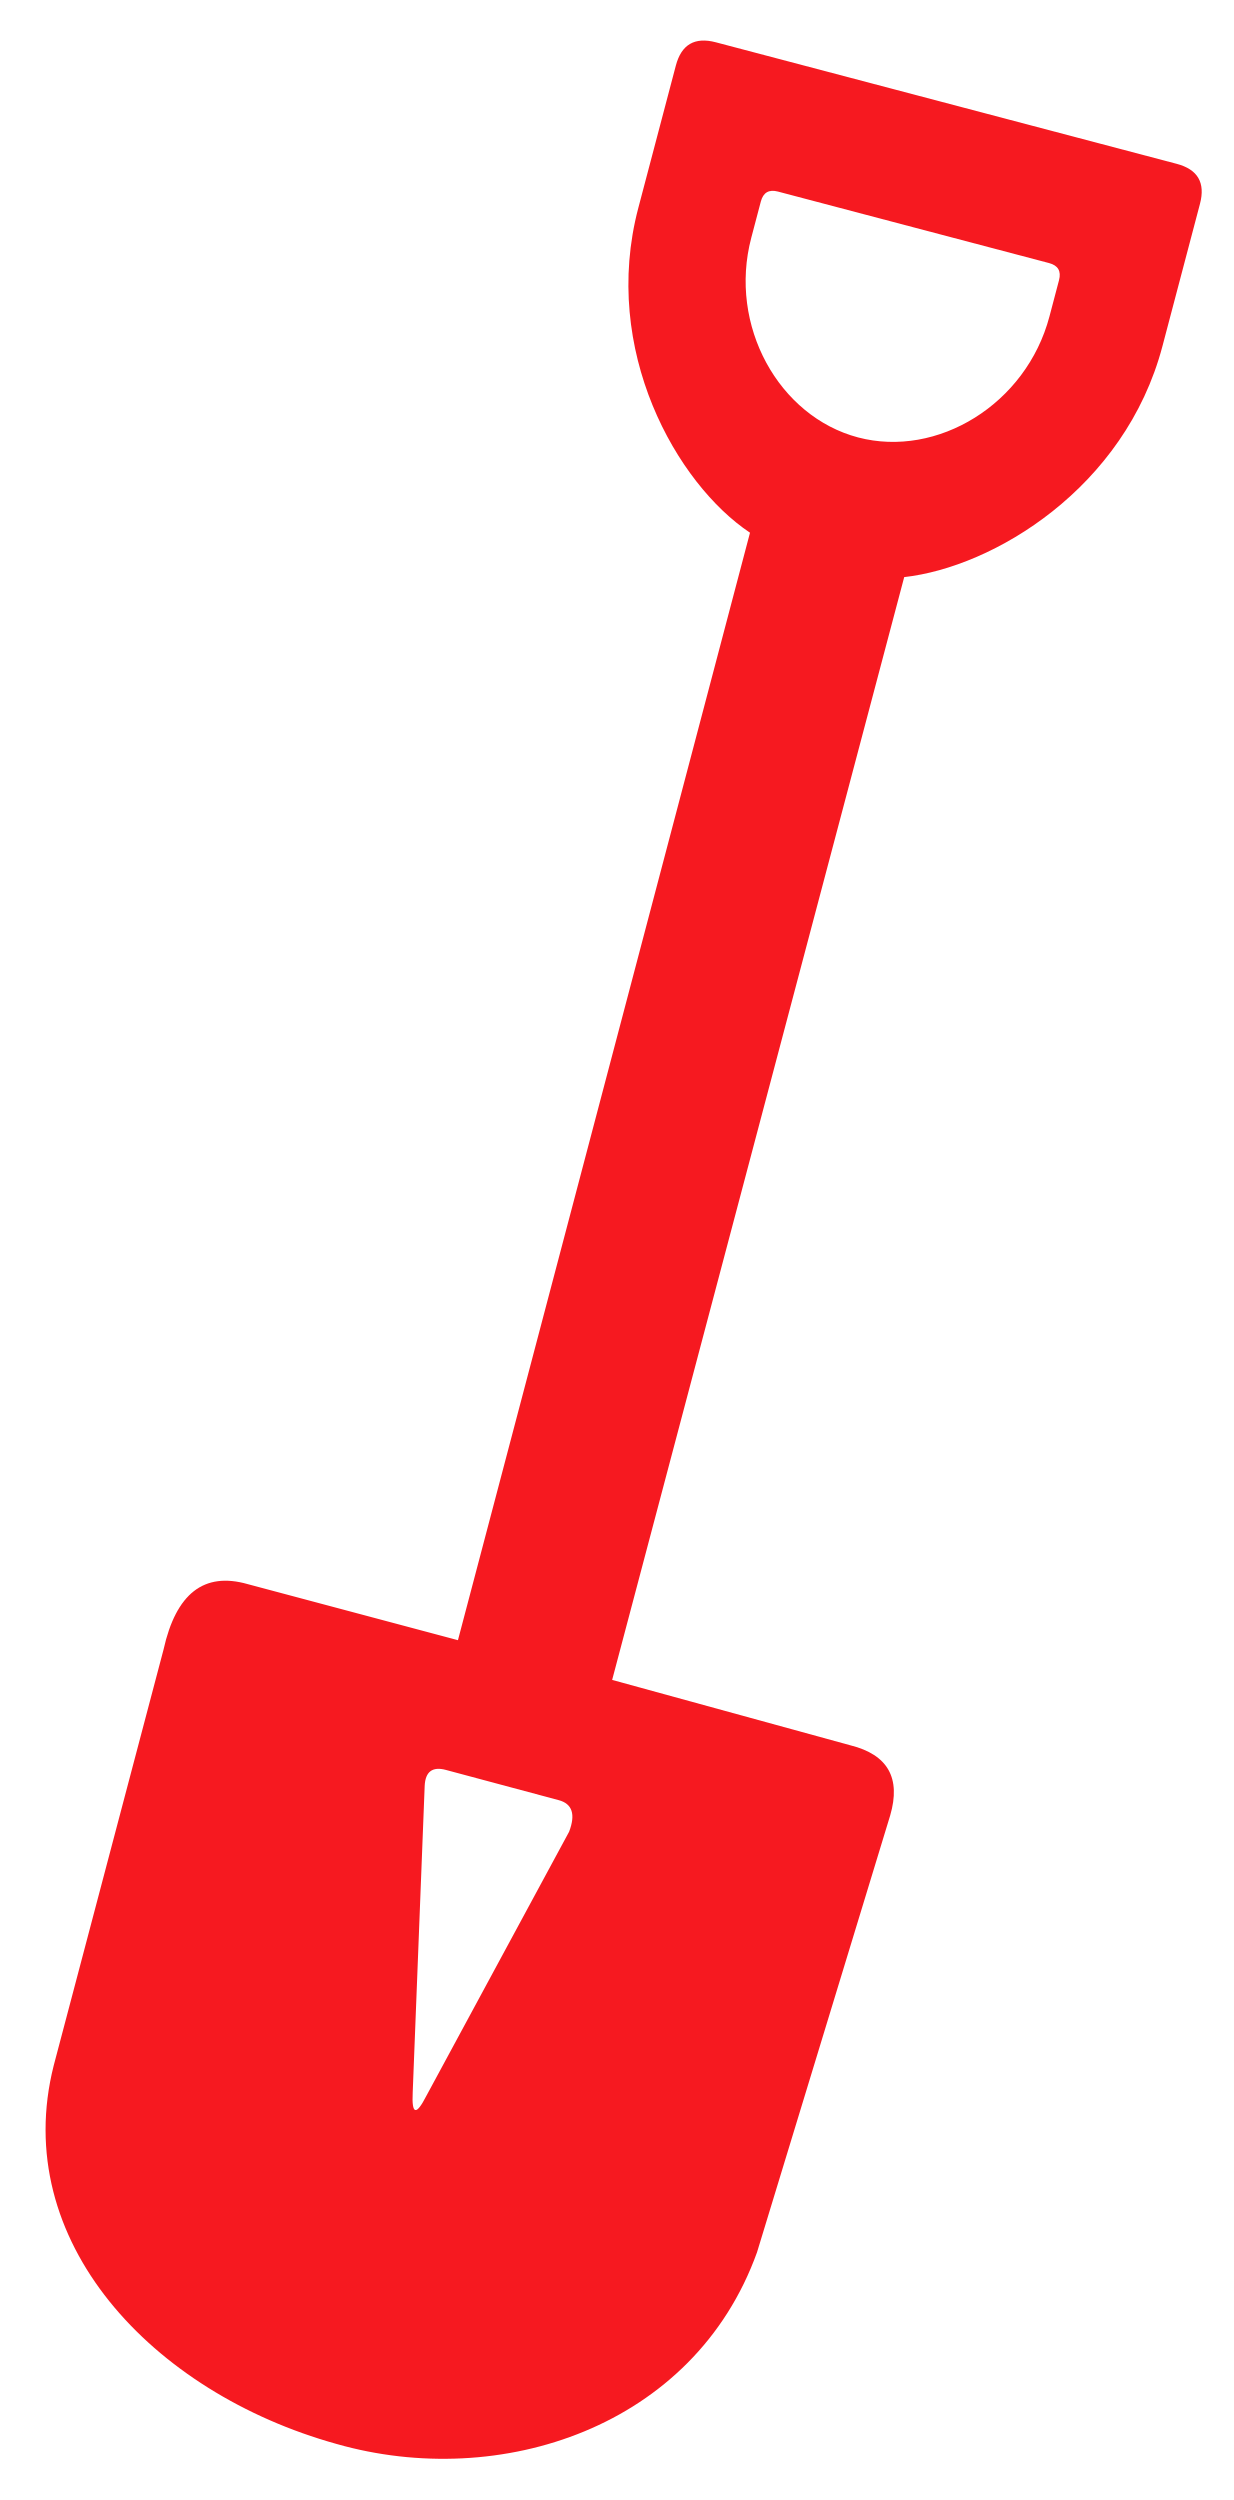
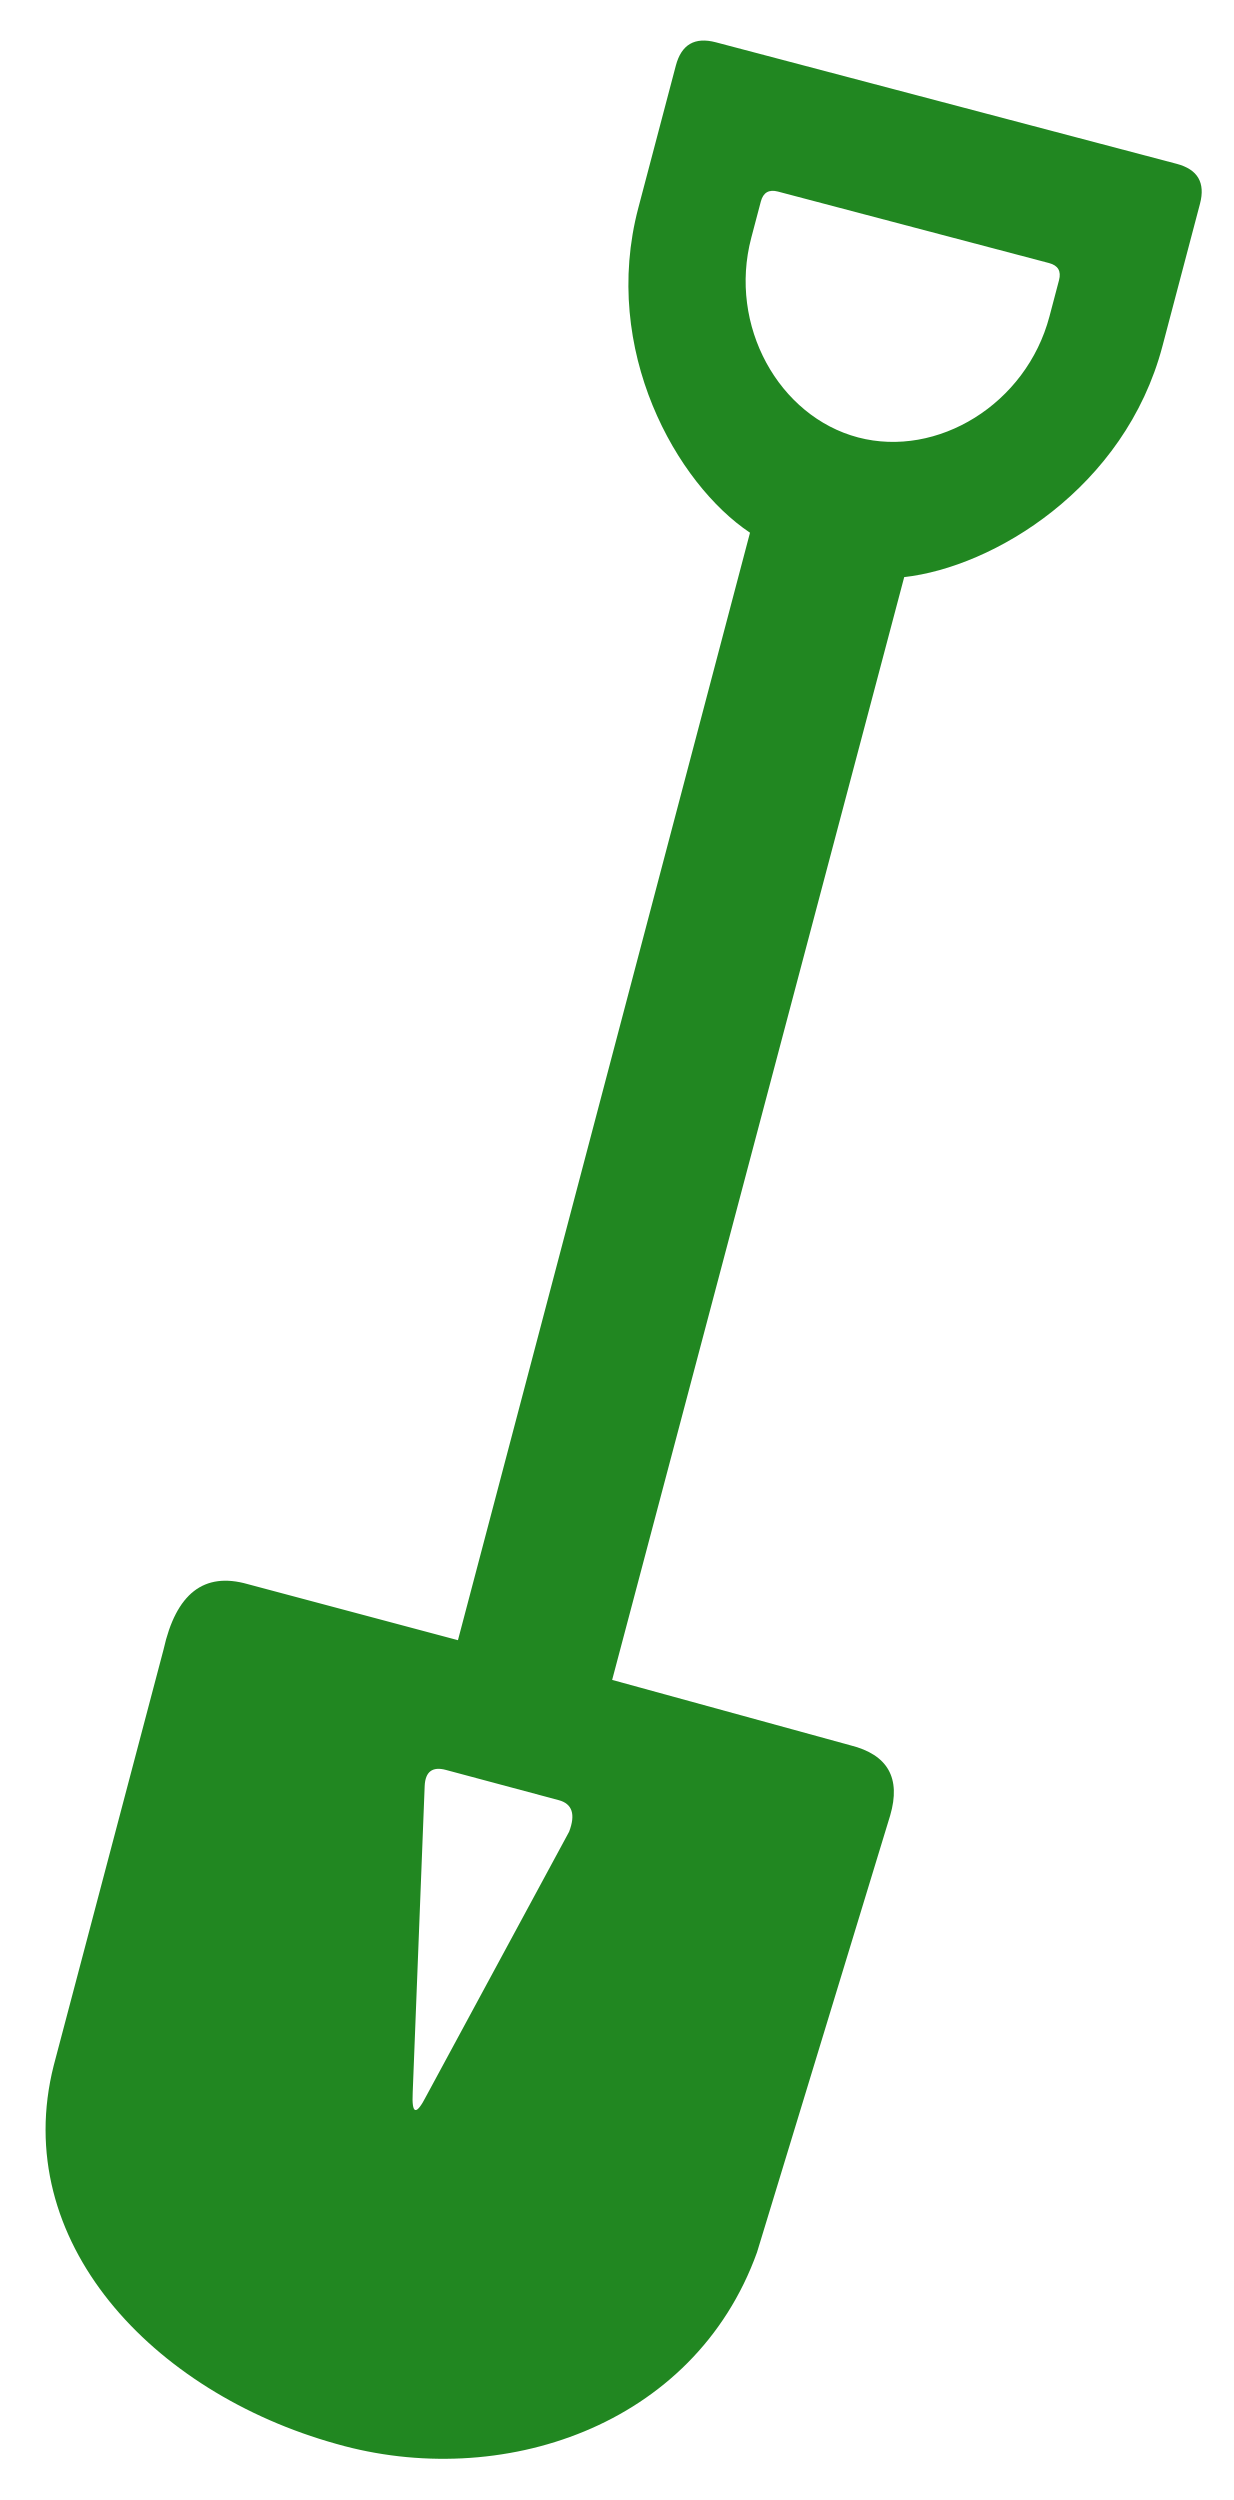
<svg xmlns="http://www.w3.org/2000/svg" width="528" height="1070" viewBox="1434 970 528 1070" role="img" aria-labelledby="title description">
-   <path id="shovel" fill-rule="evenodd" d="M 1740.37 988.10 L 1937.63 1040.12 Q 1951.16 1043.69 1947.59 1057.23 L 1931.53 1118.15 C 1915.47 1179.06 1859.00 1212.78 1821 1217 L 1696 1689 L 1798 1717 Q 1822 1723 1815 1747 L 1758 1934 C 1731 2009 1648 2036 1578 2016 C 1499 1994 1438 1929 1457 1854 L 1504 1676 Q 1512 1640 1540 1648 L 1630 1672 L 1755 1198 C 1723.63 1177.08 1691.13 1119.90 1707.20 1058.99 L 1723.26 998.07 Q 1726.83 984.53 1740.37 988.10 Z       M 1766.96 1051.99 L 1882.99 1082.59 Q 1888.79 1084.12 1887.26 1089.92 L 1883.18 1105.40 C 1873.24 1143.11 1835.10 1166.14 1801.26 1157.22 C 1767.42 1148.29 1745.60 1109.45 1755.55 1071.74 L 1759.63 1056.27 Q 1761.16 1050.46 1766.96 1051.99 Z       M 1624.85 1727.53 Q 1616.16 1725.20 1615.76 1734.41 L 1610.64 1865.55 Q 1609.92 1879.86 1616.44 1867.11 L 1677.58 1753.98 Q 1681.84 1742.80 1673.15 1740.47 Z" fill="#f61920" />
+   <path id="shovel" fill-rule="evenodd" d="M 1740.37 988.10 L 1937.63 1040.12 Q 1951.16 1043.69 1947.59 1057.23 L 1931.53 1118.15 C 1915.47 1179.06 1859.00 1212.78 1821 1217 L 1696 1689 L 1798 1717 Q 1822 1723 1815 1747 L 1758 1934 C 1731 2009 1648 2036 1578 2016 C 1499 1994 1438 1929 1457 1854 L 1504 1676 Q 1512 1640 1540 1648 L 1630 1672 L 1755 1198 C 1723.63 1177.08 1691.13 1119.90 1707.20 1058.99 L 1723.26 998.07 Q 1726.83 984.53 1740.37 988.10 Z       M 1766.96 1051.99 L 1882.99 1082.59 Q 1888.79 1084.12 1887.26 1089.92 L 1883.18 1105.40 C 1873.24 1143.11 1835.10 1166.14 1801.26 1157.22 C 1767.42 1148.29 1745.60 1109.45 1755.55 1071.74 L 1759.63 1056.27 Q 1761.16 1050.46 1766.96 1051.99 Z       M 1624.85 1727.53 Q 1616.16 1725.20 1615.76 1734.41 L 1610.64 1865.55 Q 1609.92 1879.86 1616.44 1867.11 L 1677.58 1753.98 Q 1681.84 1742.80 1673.15 1740.47 Z" fill="#218721" />
</svg>
